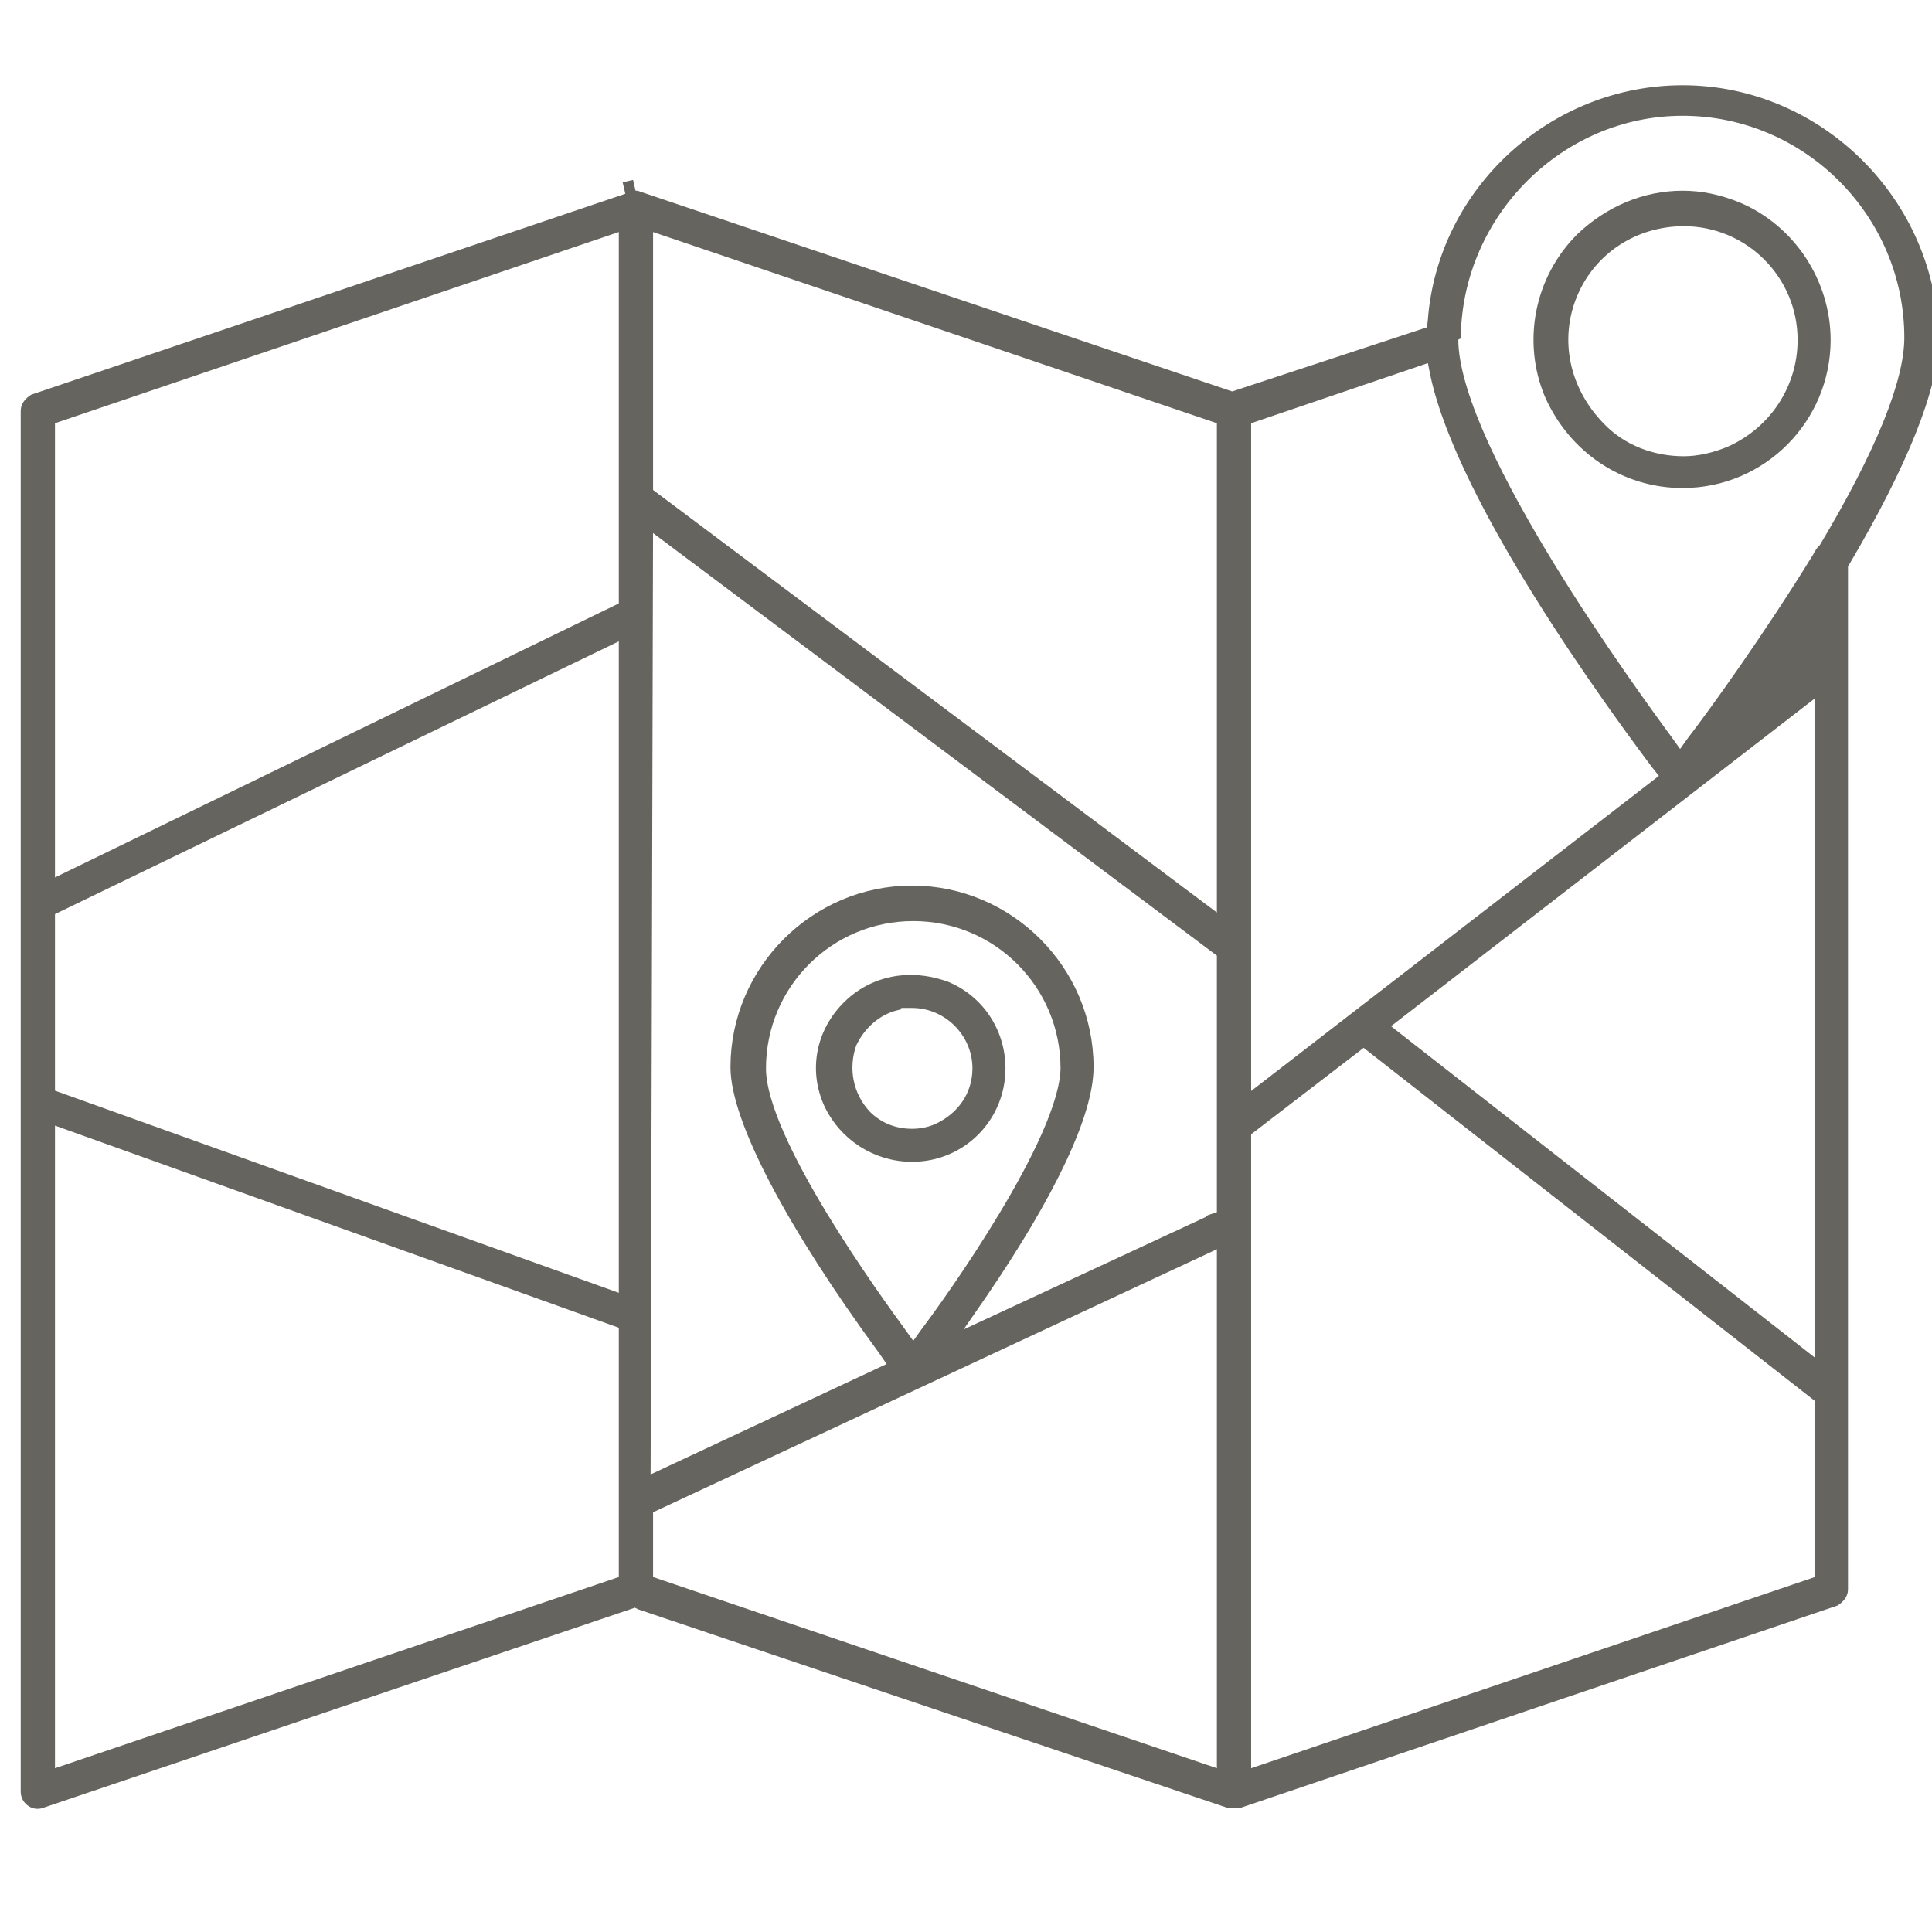
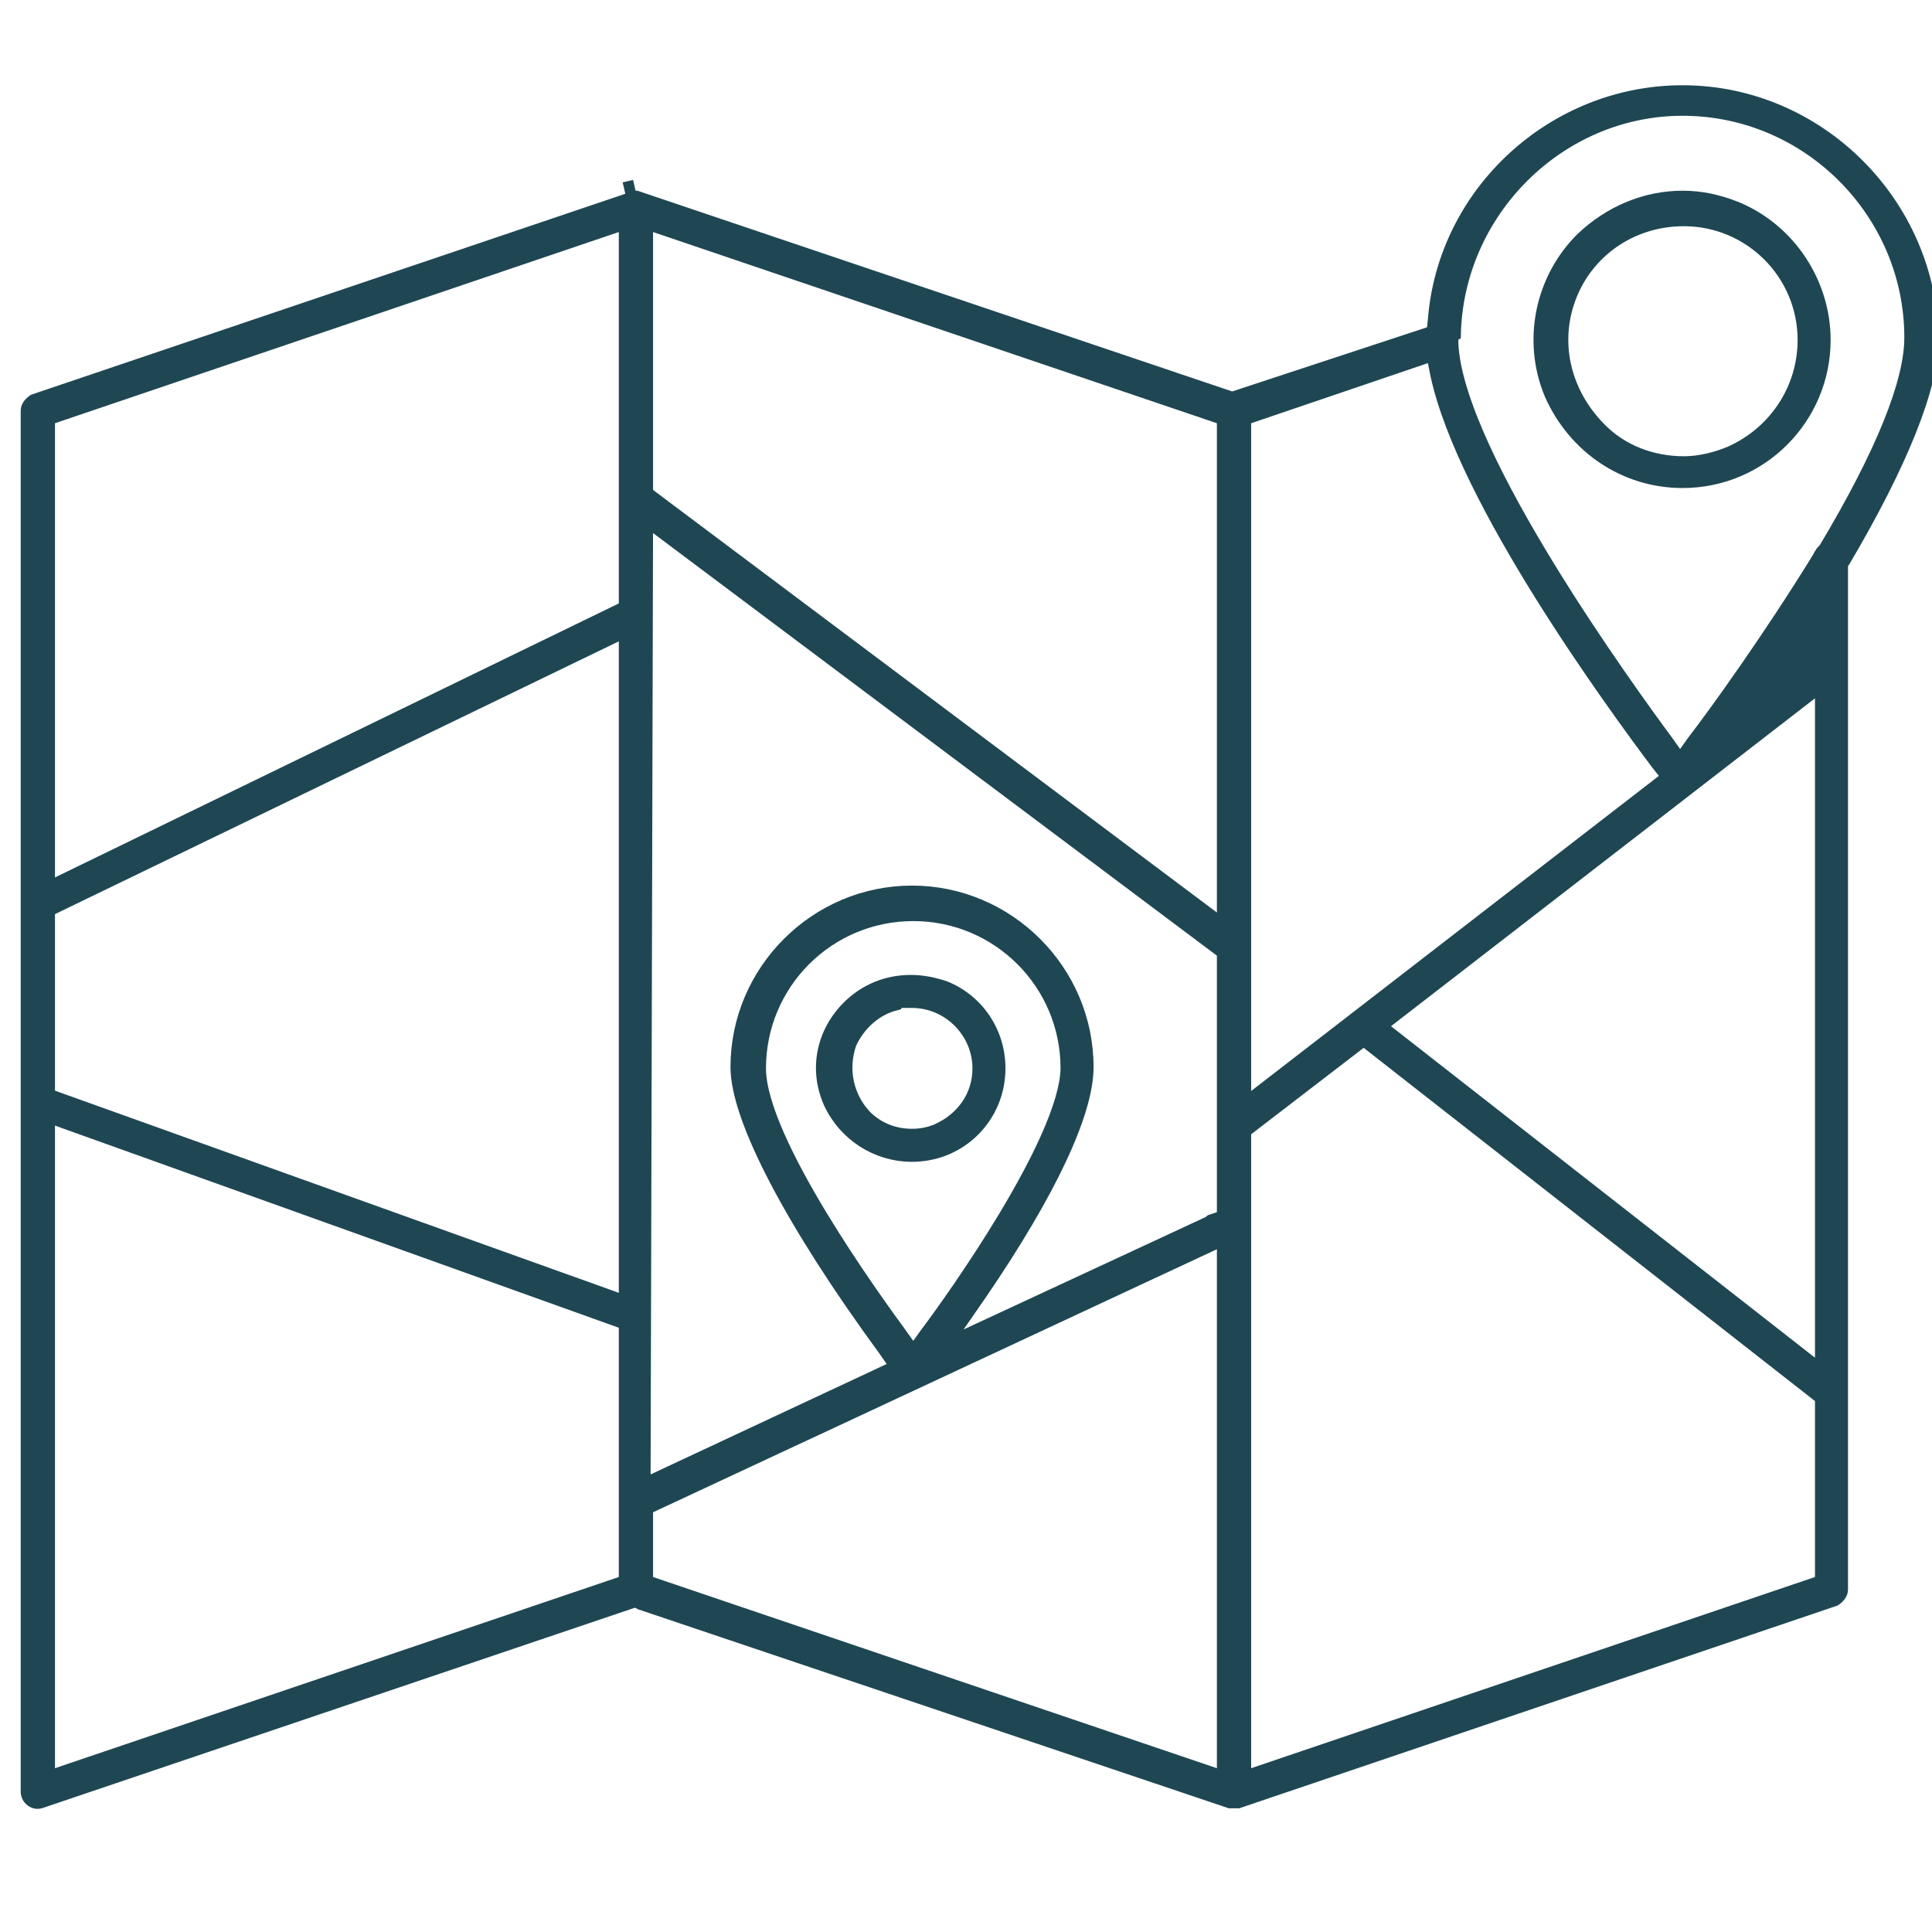
<svg xmlns="http://www.w3.org/2000/svg" version="1.1" id="Calque_1" x="0px" y="0px" viewBox="0 0 155.7 155.7" style="enable-background:new 0 0 155.7 155.7;" xml:space="preserve">
  <style type="text/css">
- 	.st0{fill:#66645f;stroke:#66645f;stroke-width:0.861;stroke-miterlimit:10;}
+ 	.st0{fill:#1f4753;stroke:#1f4753;stroke-width:0.861;stroke-miterlimit:10;}
</style>
  <path class="st0" d="M50.9,15.9L2.7,32.2c-0.3,0.2-0.6,0.5-0.6,0.9v111.3c0,0.6,0.6,1.1,1.2,0.9l47.9-16.2l0.4,0.2l47.5,16h0.2h0.1  h0.1h0.1h0.1h0.1l48.1-16.3c0.3-0.2,0.6-0.5,0.6-0.9V53.7v-0.2c0-0.2,0-0.3,0-0.4v-0.3v-7.3l0.2-0.3c4.6-7.8,7.1-14,7.1-17.8  c-0.1-11-9.2-20.1-20.2-20.1c-10.4,0-19.3,8.1-20.1,18.5l-0.1,0.9L99.3,32l-48-16.2c0,0,0,0-0.1,0s-0.1,0-0.1,0l0,0h-0.1L50.9,15.9  l-0.3-1.3l0,0L50.9,15.9L50.9,15.9z M50.3,127.4L4,143.1V90.1l46.3,16.6V127.4z M50.3,104.8L4,88.2V73.4L50.3,51V104.8z M50.3,40.6  v8.3L4,71.4V33.8l46.3-15.7v22c0,0.1,0,0.2,0,0.3V40.6z M146.7,110.3l-35.3-27.6l35.3-27.3V110.3z M117.3,27  c0.2-9.9,8.4-18.1,18.3-18.1l0,0c10.1,0,18.3,8.3,18.3,18.3c0,3.6-2.3,9.3-6.9,17l-0.2,0.2c-0.1,0.1-0.1,0.2-0.2,0.3l-0.1,0.2  c-4,6.5-8.4,12.6-10.1,14.8l-1,1.4l-1-1.4c-2.8-3.8-16.9-23.1-17.3-32v-0.1v-0.1c0-0.1,0-0.2,0-0.3v-0.1L117.3,27z M100.4,33.8  l15-5.1l0.3,1.5c2.2,10.2,14.2,26.6,17.8,31.4l0.8,1l-33.9,26.2V33.8z M100.4,91.2l9.5-7.3l36.8,28.8v14.7l-46.3,15.7V91.2z   M52.2,18.1l46.3,15.7v40.6L52.2,39.7V18.1z M52.2,42.1l46.3,34.7V98l-0.9,0.3c0,0-0.1,0-0.1,0.1l-21.1,9.8l2.7-3.9  c5.6-8.2,8.6-14.6,8.6-18.3c0-7.8-6.4-14.2-14.2-14.2s-14.2,6.4-14.2,14.2c0,4.2,4.5,12.7,11.9,22.8l0.9,1.3l-20.1,9.4L52.2,42.1  L52.2,42.1z M74.6,107.4l-1,1.4l-1-1.4c-1.9-2.6-11.3-15.5-11.3-21.3c0-6.8,5.5-12.3,12.3-12.3s12.3,5.5,12.3,12.3  C85.8,91.9,76.5,104.9,74.6,107.4z M52.2,121.6L98.5,100v43.1l-46.3-15.7V121.6z" />
  <path class="st0" d="M135.6,38.9c6.4,0,11.5-5.2,11.5-11.5c0-4.6-2.8-8.9-7.1-10.7c-1.5-0.6-2.9-0.9-4.4-0.9c-3,0-5.9,1.2-8.2,3.4  c-3.3,3.3-4.3,8.3-2.5,12.6C126.8,36.1,130.9,38.9,135.6,38.9z M126.7,23.7c1.5-3.6,5-5.9,9-5.9c5.3,0,9.6,4.3,9.6,9.6  c0,3.9-2.3,7.4-5.9,9c-1.2,0.5-2.5,0.8-3.7,0.8c-2.5,0-5-0.9-6.8-2.8C126,31.4,125.2,27.3,126.7,23.7z" />
  <path class="st0" d="M73.5,93.2c4,0,7.1-3.2,7.1-7.1c0-2.9-1.7-5.5-4.4-6.6c-0.9-0.3-1.8-0.5-2.8-0.5c-1.9,0-3.7,0.7-5.1,2.1  c-2.1,2.1-2.7,5.1-1.5,7.8C68,91.5,70.6,93.2,73.5,93.2z M68.6,84.1c0.7-1.5,2-2.7,3.6-3.1v-0.2h1.3c2.9,0,5.3,2.4,5.3,5.3  c0,2.2-1.3,4-3.3,4.9c-0.7,0.3-1.4,0.4-2,0.4c-1.4,0-2.7-0.5-3.7-1.5C68.3,88.3,67.9,86.1,68.6,84.1z" />
</svg>
